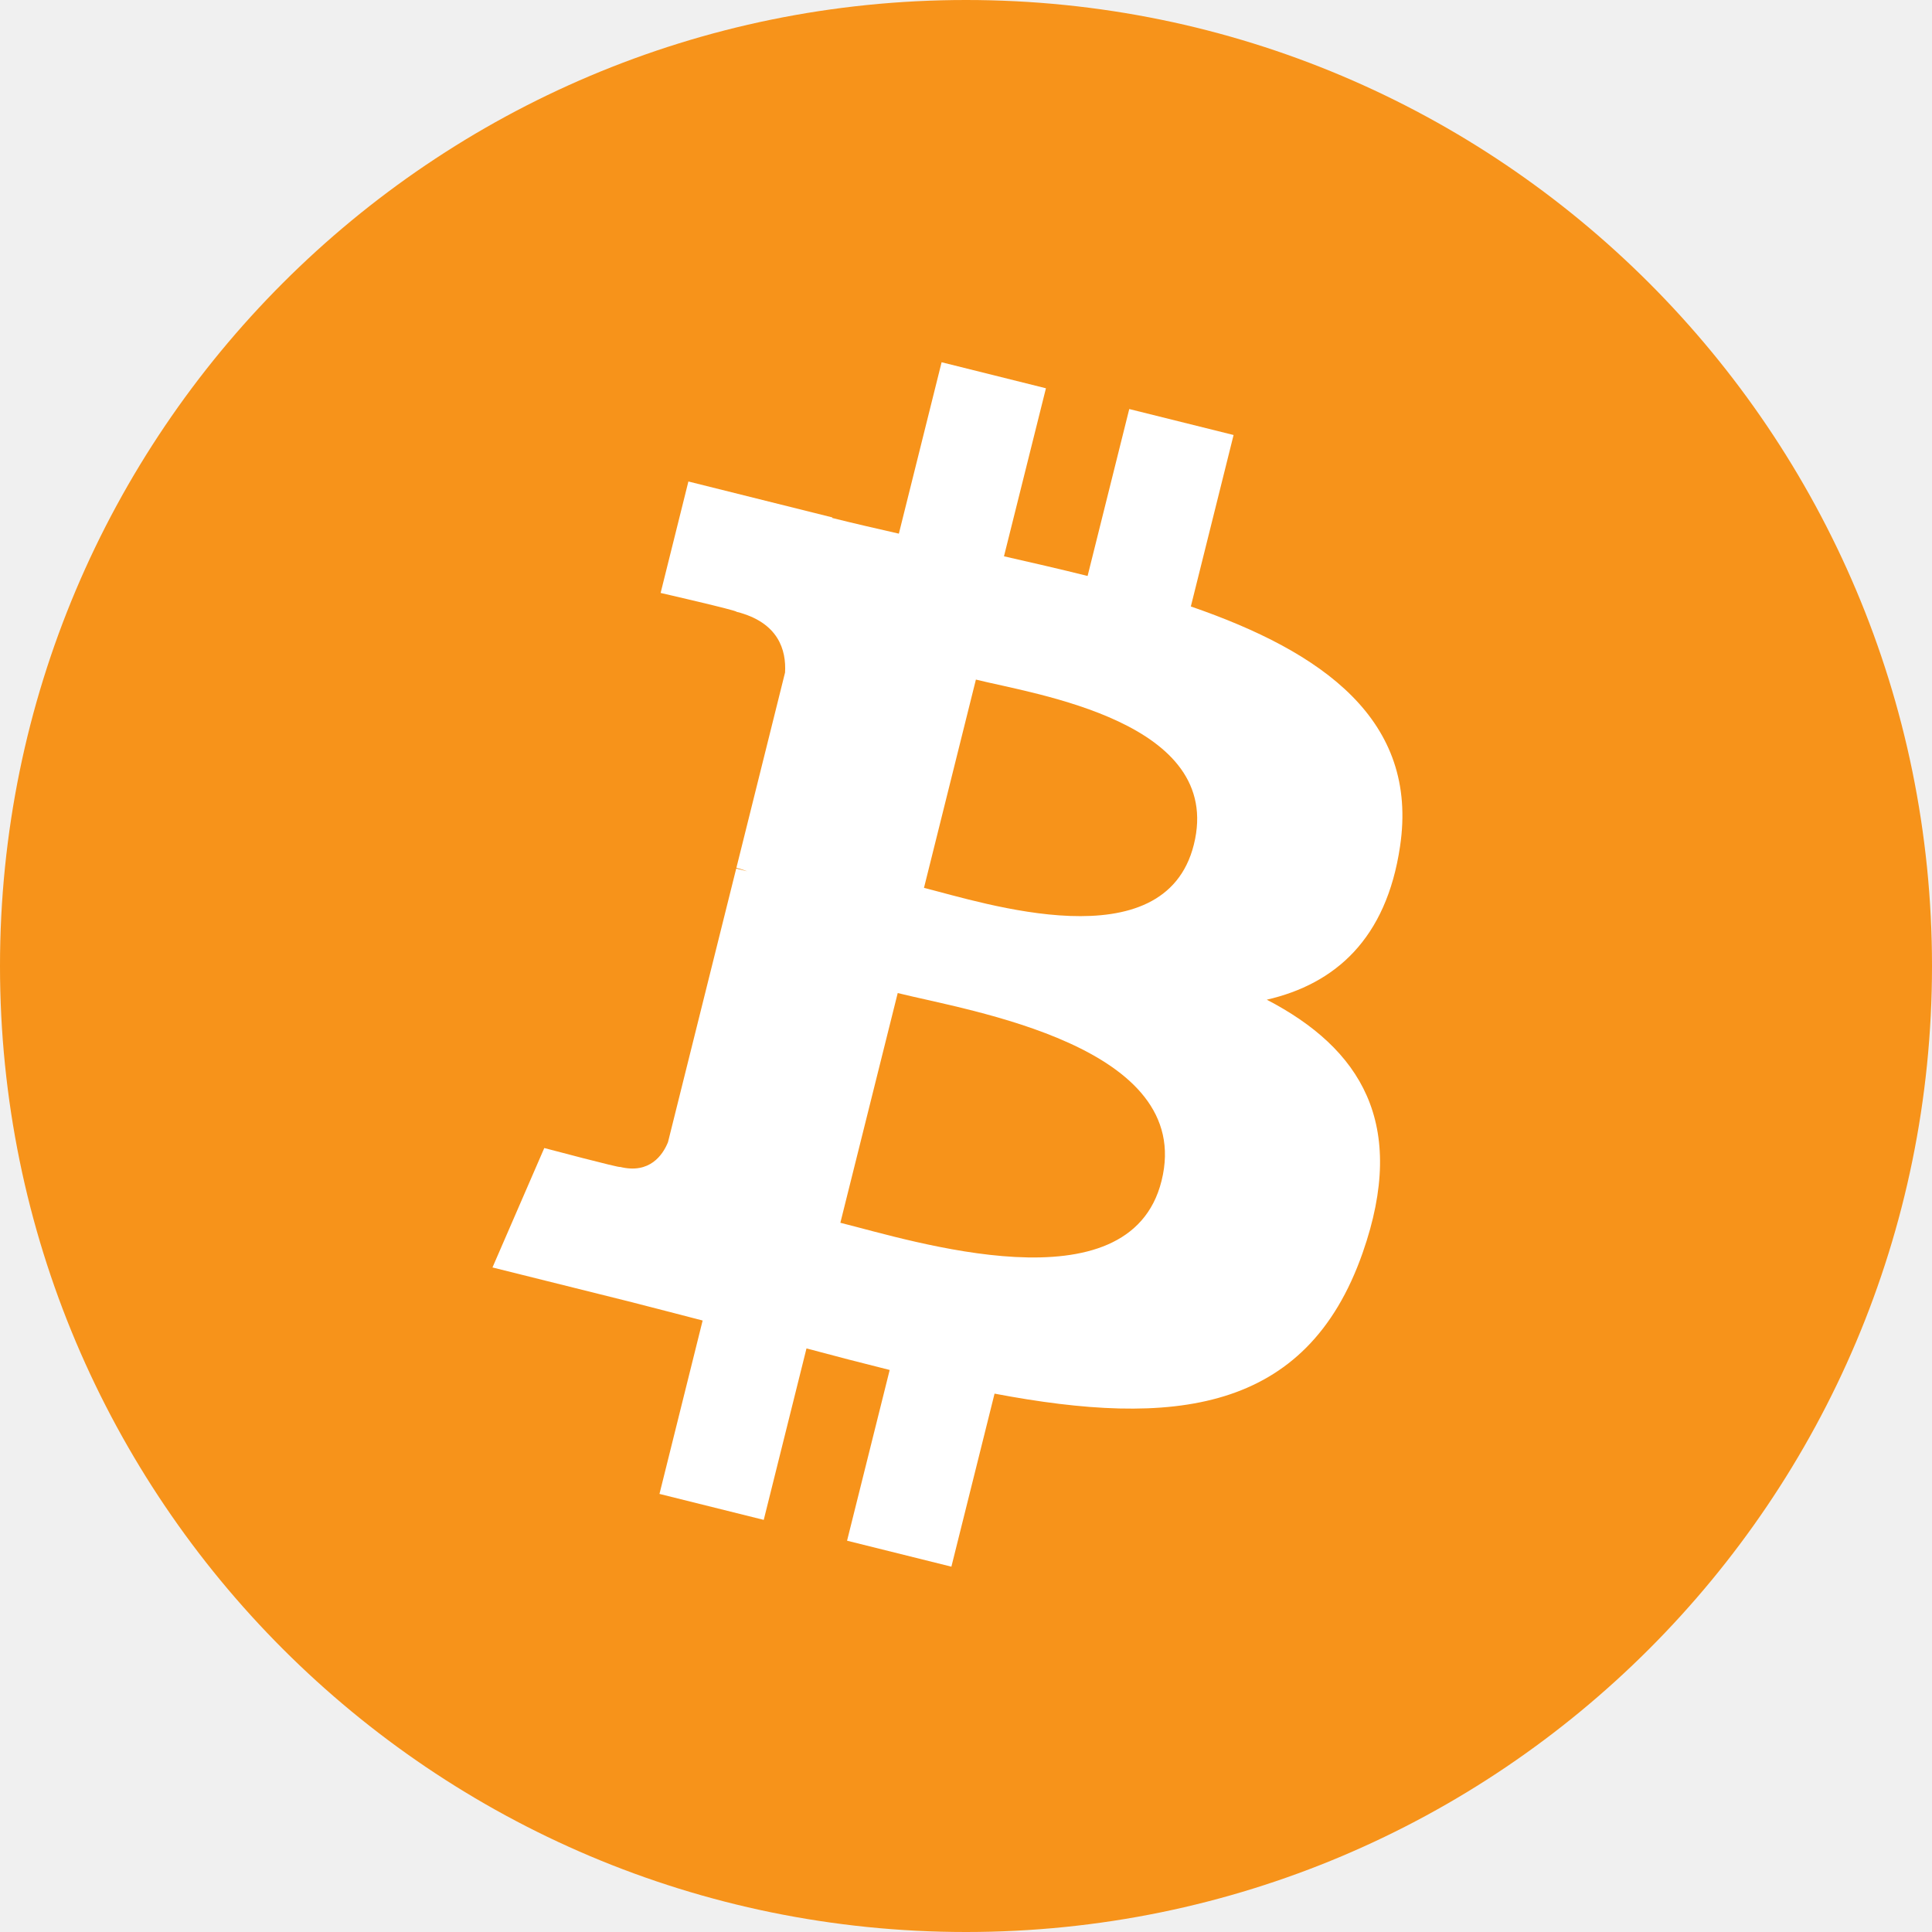
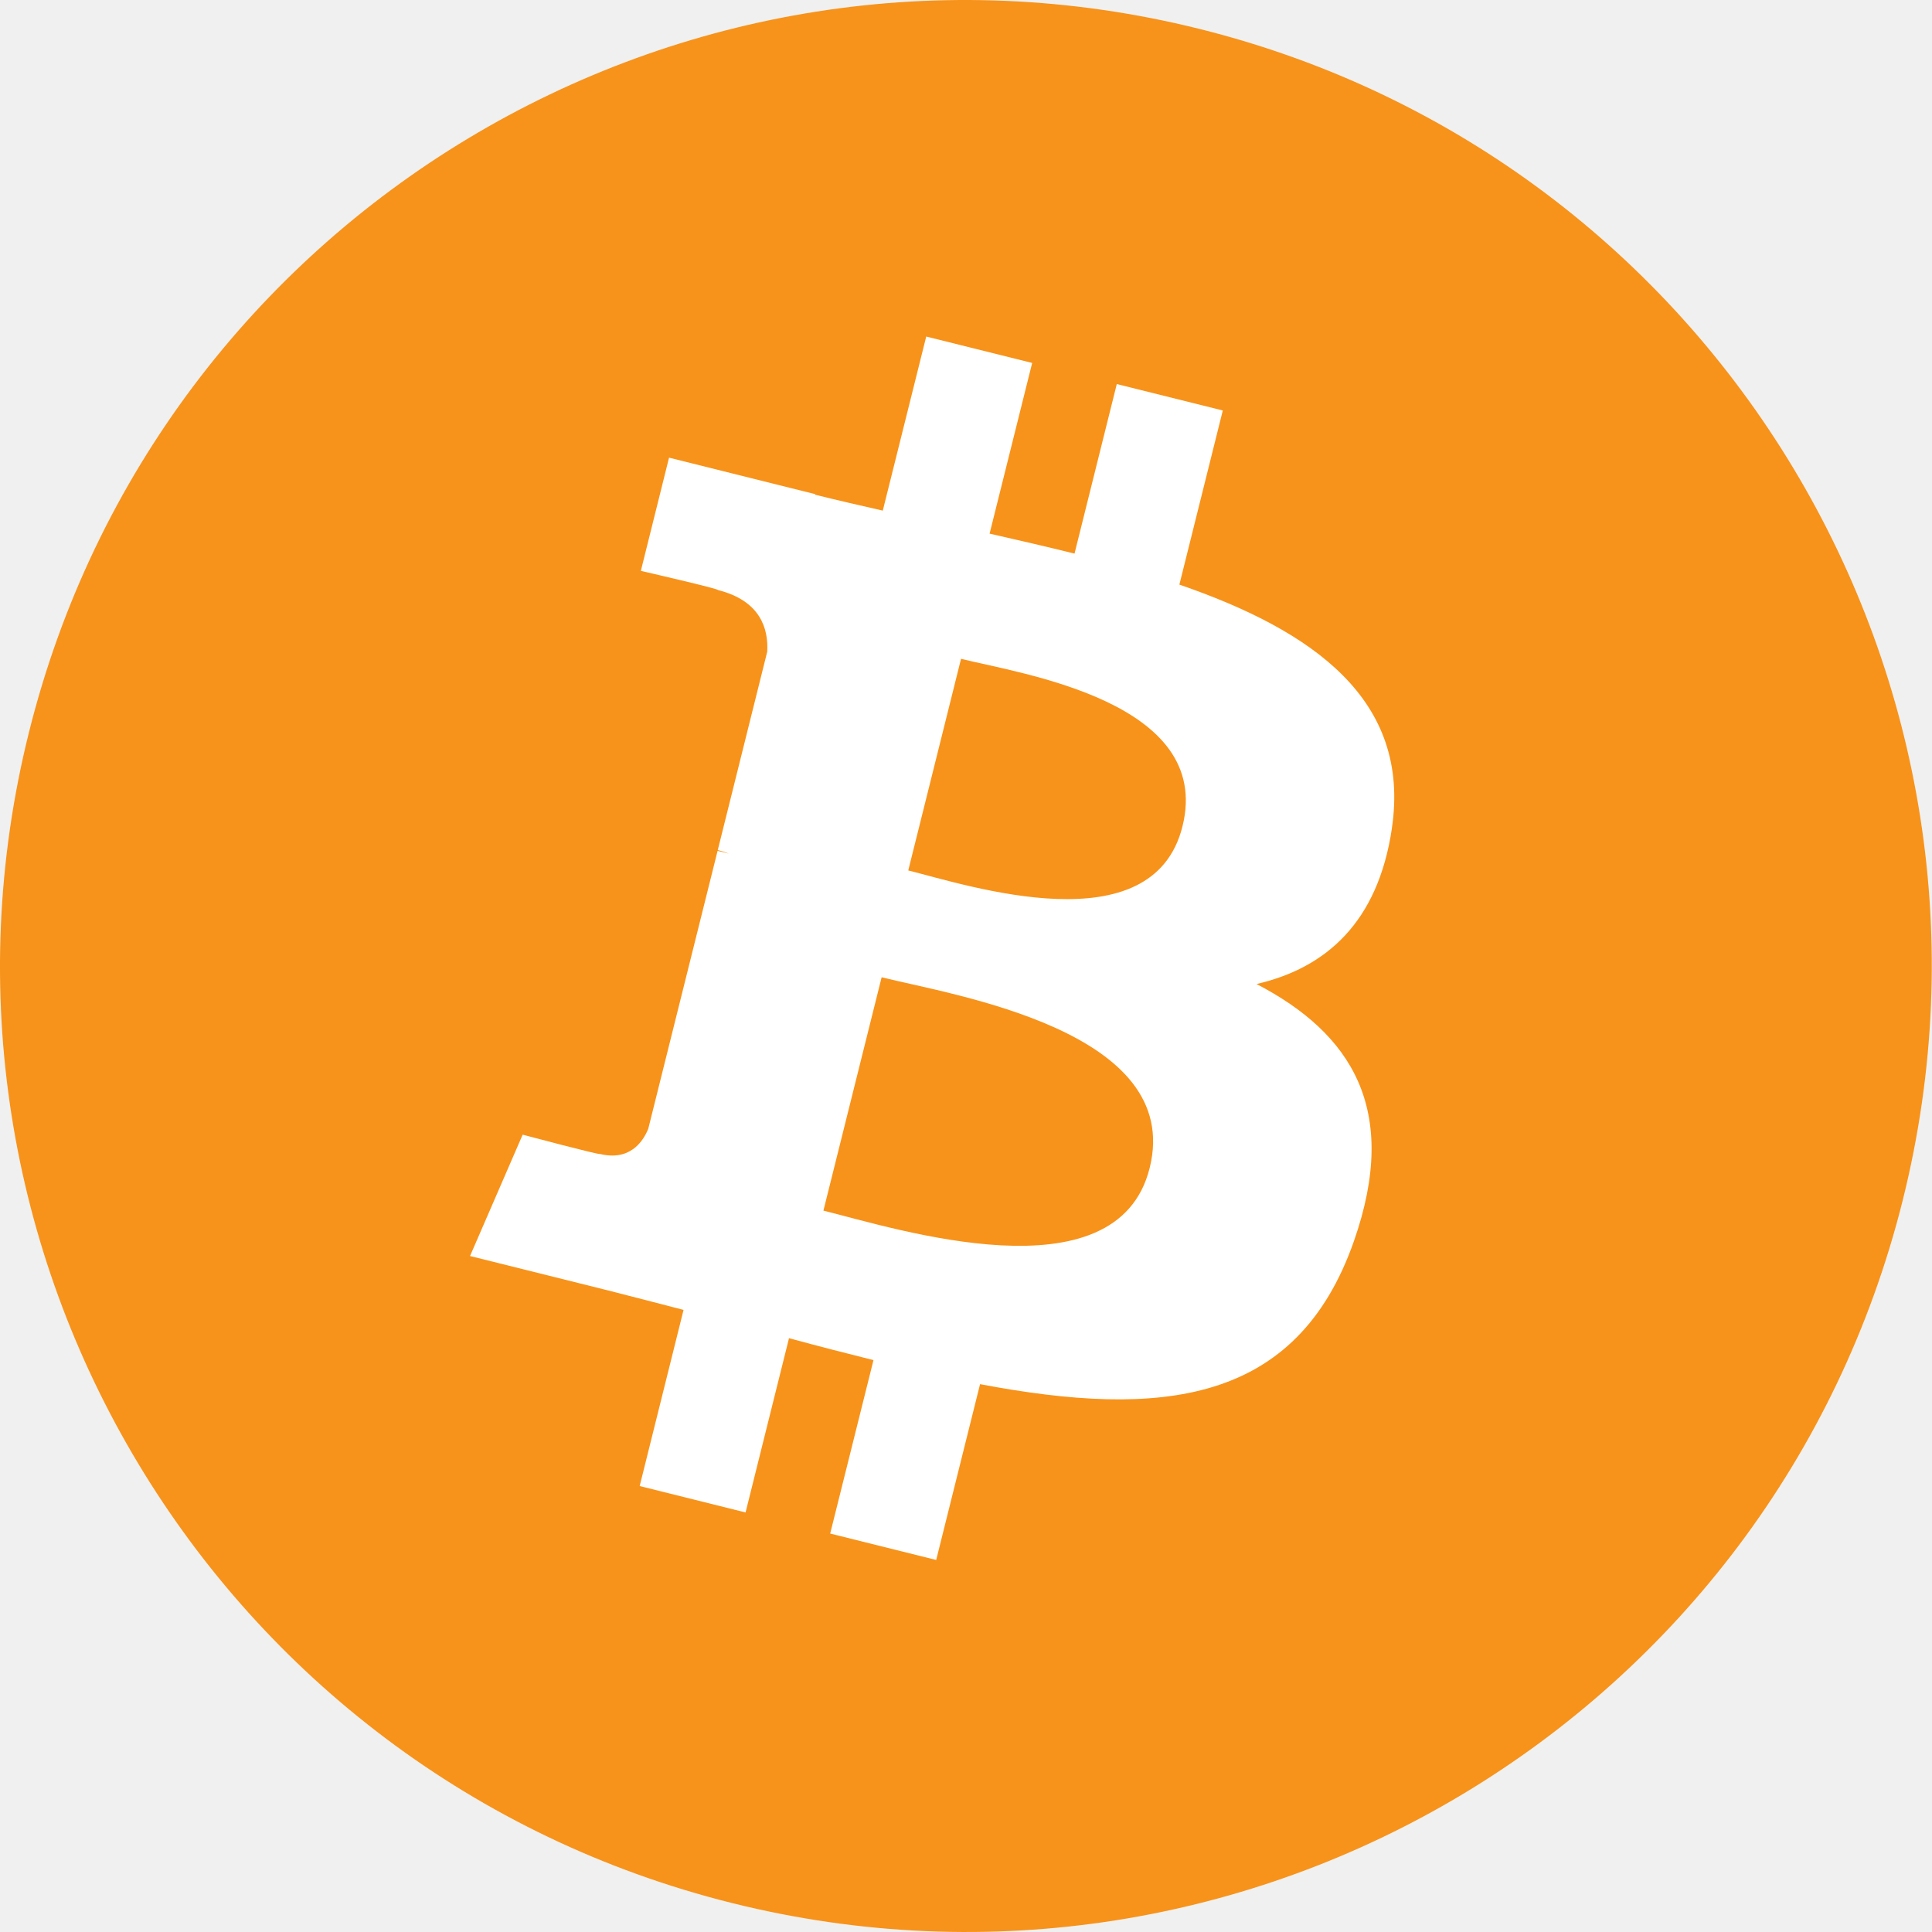
- <svg xmlns="http://www.w3.org/2000/svg" viewBox="0 0 32 32">
-   <g fill="none" fill-rule="evenodd">
-     <circle cx="16" cy="16" r="16" fill="#F7931A" />
-     <path fill="#FFF" fill-rule="nonzero" d="M23.189 14.02c.314-2.096-1.283-3.223-3.465-3.975l.708-2.84-1.728-.43-.69 2.765c-.454-.114-.92-.22-1.385-.326l.695-2.783L15.596 6l-.708 2.839c-.376-.086-.746-.17-1.104-.26l.002-.009-2.384-.595-.46 1.846s1.283.294 1.256.312c.7.175.826.638.805 1.006l-.806 3.235c.048.012.11.03.18.057l-.183-.045-1.13 4.532c-.086.212-.303.531-.793.41.018.025-1.256-.313-1.256-.313l-.858 1.978 2.25.561c.418.105.828.215 1.231.318l-.715 2.872 1.727.43.708-2.84c.472.127.93.245 1.378.357l-.706 2.828 1.728.43.715-2.866c2.948.558 5.164.333 6.097-2.333.752-2.146-.037-3.385-1.588-4.192 1.13-.26 1.98-1.003 2.207-2.538zm-3.95 5.538c-.533 2.147-4.148.986-5.32.695l.95-3.805c1.172.293 4.929.872 4.37 3.11zm.535-5.569c-.487 1.953-3.495.96-4.47.717l.86-3.45c.975.243 4.118.696 3.61 2.733z" />
+ <svg xmlns="http://www.w3.org/2000/svg" xml:space="preserve" width="100%" height="100%" version="1.1" shape-rendering="geometricPrecision" text-rendering="geometricPrecision" image-rendering="optimizeQuality" fill-rule="evenodd" clip-rule="evenodd" viewBox="0 0 4091.27 4091.73">
+   <g id="Layer_x0020_1">
+     <g id="_1421344023328">
+       <path fill="#F7931A" fill-rule="nonzero" d="M4030.06 2540.77c-273.24,1096.01 -1383.32,1763.02 -2479.46,1489.71 -1095.68,-273.24 -1762.69,-1383.39 -1489.33,-2479.31 273.12,-1096.13 1383.2,-1763.19 2479,-1489.95 1096.06,273.24 1763.03,1383.51 1489.76,2479.57l0.02 -0.02z" />
+       <path fill="white" fill-rule="nonzero" d="M2947.77 1754.38c40.72,-272.26 -166.56,-418.61 -450,-516.24l91.95 -368.8 -224.5 -55.94 -89.51 359.09c-59.02,-14.72 -119.63,-28.59 -179.87,-42.34l90.16 -361.46 -224.36 -55.94 -92 368.68c-48.84,-11.12 -96.81,-22.11 -143.35,-33.69l0.26 -1.16 -309.59 -77.31 -59.72 239.78c0,0 166.56,38.18 163.05,40.53 90.91,22.69 107.35,82.87 104.62,130.57l-104.74 420.15c6.26,1.59 14.38,3.89 23.34,7.49 -7.49,-1.86 -15.46,-3.89 -23.73,-5.87l-146.81 588.57c-11.11,27.62 -39.31,69.07 -102.87,53.33 2.25,3.26 -163.17,-40.72 -163.17,-40.72l-111.46 256.98 292.15 72.83c54.35,13.63 107.61,27.89 160.06,41.3l-92.9 373.03 224.24 55.94 92 -369.07c61.26,16.63 120.71,31.97 178.91,46.43l-91.69 367.33 224.51 55.94 92.89 -372.33c382.82,72.45 670.67,43.24 791.83,-303.02 97.63,-278.78 -4.86,-439.58 -206.26,-544.44 146.69,-33.83 257.18,-130.31 286.64,-329.61l-0.07 -0.05zm-512.93 719.26c-69.38,278.78 -538.76,128.08 -690.94,90.29l123.28 -494.2c152.17,37.99 640.17,113.17 567.67,403.91zm69.43 -723.3c-63.29,253.58 -453.96,124.75 -580.69,93.16l111.77 -448.21c126.73,31.59 534.85,90.55 468.94,355.05l-0.02 0z" />
+     </g>
  </g>
</svg>
